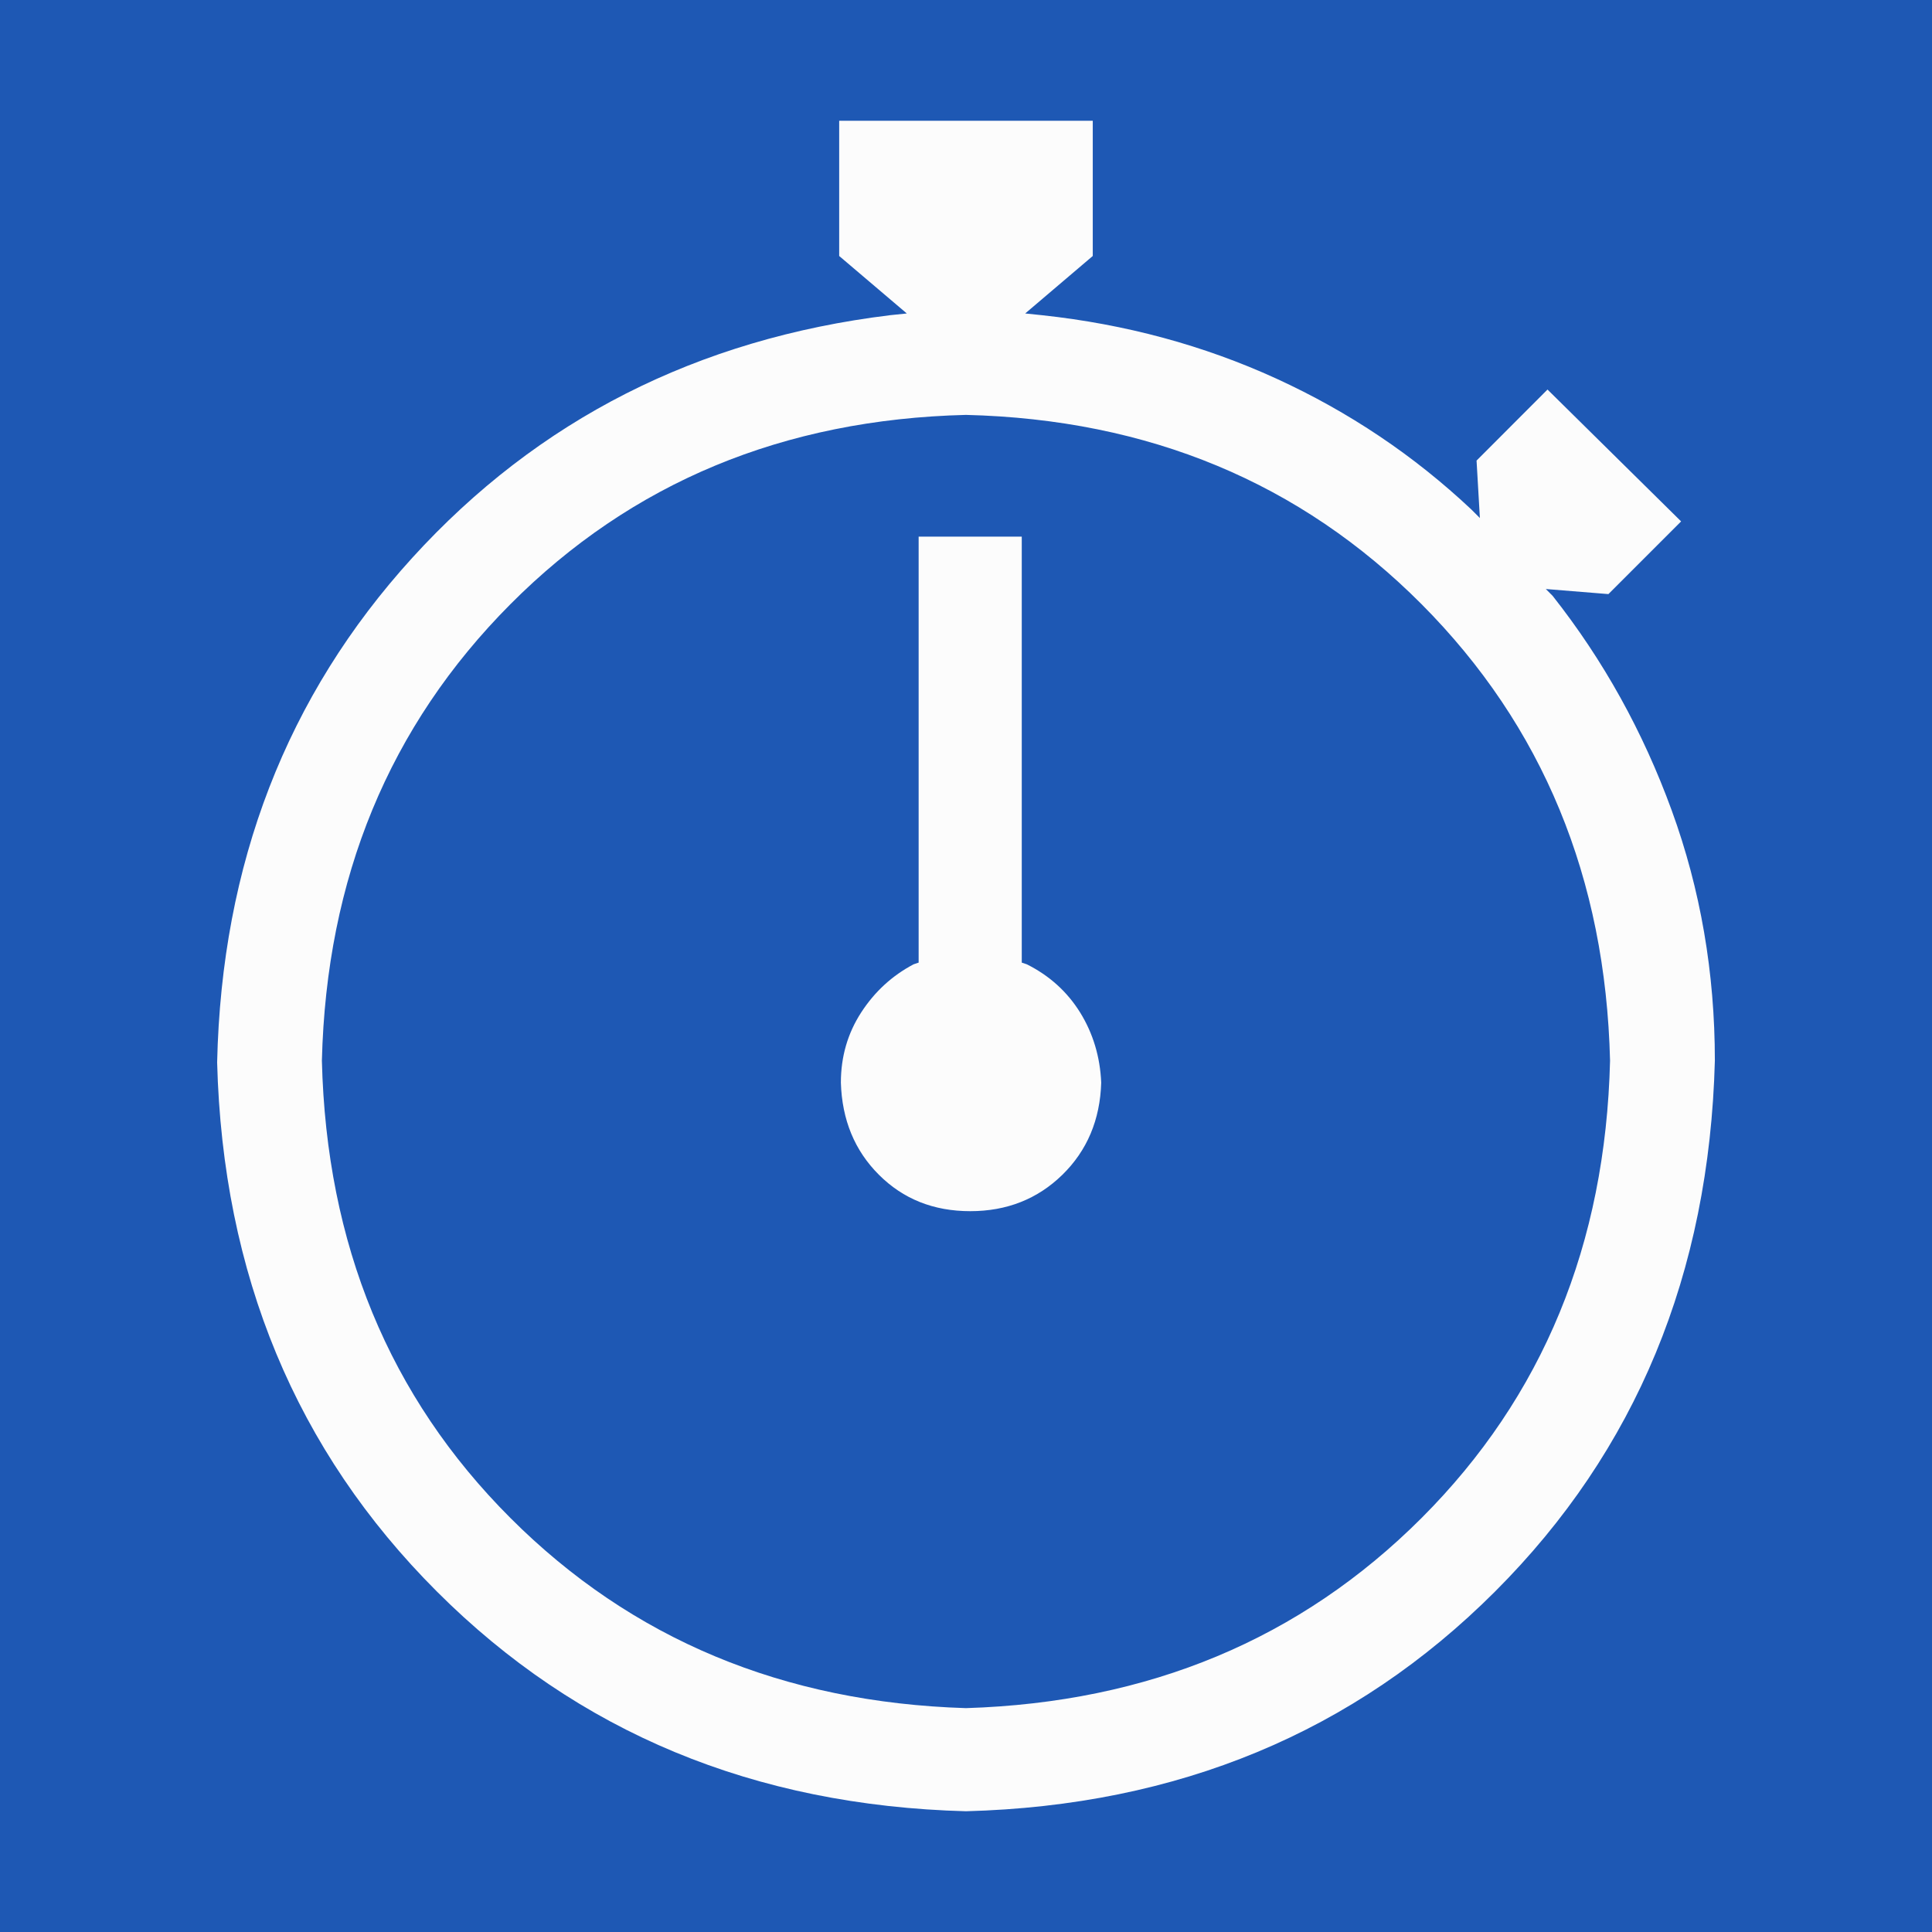
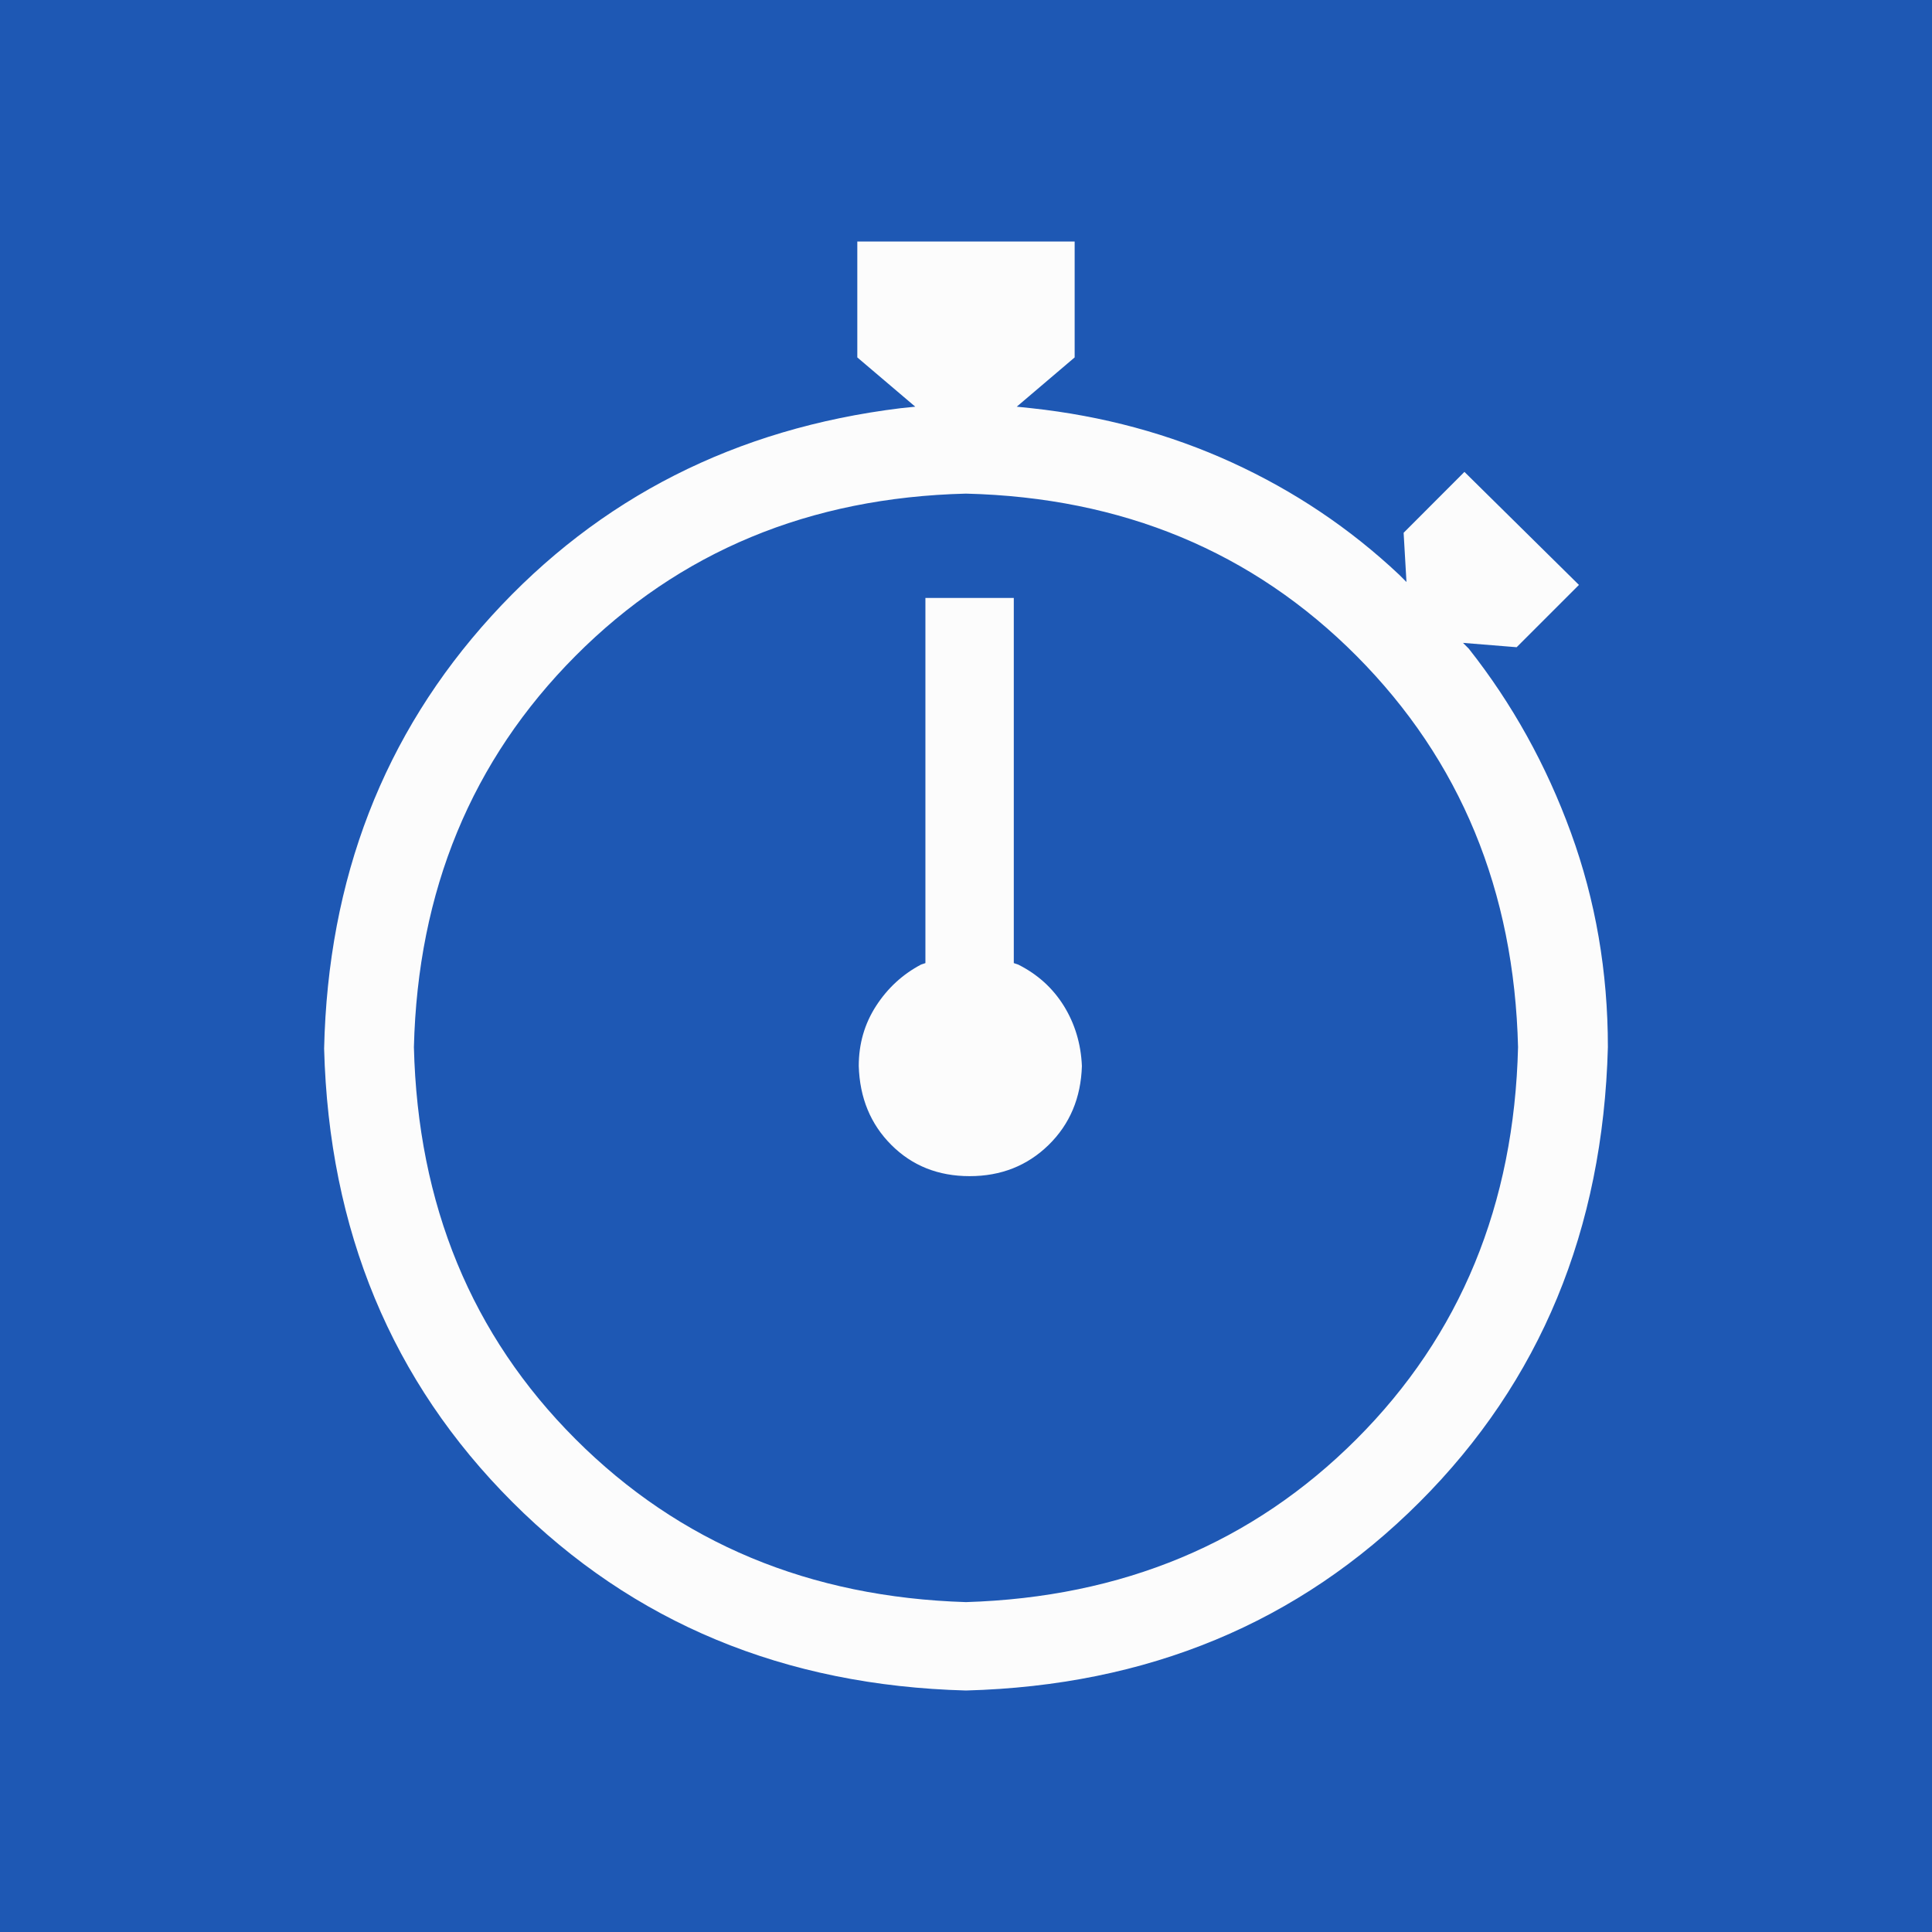
<svg xmlns="http://www.w3.org/2000/svg" height="256" width="256" viewBox="0 0 256 256">
  <g>
    <rect height="256" width="256" fill="#1E58B4" />
-     <path id="path1" transform="rotate(0,128,128) translate(28.77155,16) scale(7,7)  " fill="#FCFCFC" d="M13.279,7.872L15.231,7.872 15.231,15.936 15.327,15.968C15.754,16.182 16.09,16.485 16.336,16.88 16.58,17.275 16.714,17.718 16.735,18.208 16.714,18.912 16.468,19.494 16,19.952 15.53,20.411 14.948,20.641 14.256,20.641 13.562,20.641 12.986,20.411 12.527,19.952 12.068,19.494 11.828,18.912 11.807,18.208 11.807,17.718 11.935,17.275 12.191,16.88 12.447,16.485 12.778,16.182 13.183,15.968L13.279,15.936z M14.175,5.568C10.719,5.653 7.844,6.849 5.551,9.152 3.258,11.456 2.068,14.336 1.983,17.792 2.068,21.269 3.258,24.155 5.551,26.448 7.844,28.742 10.719,29.941 14.175,30.048 17.632,29.941 20.506,28.742 22.8,26.448 25.092,24.155 26.282,21.269 26.367,17.792 26.282,14.336 25.092,11.456 22.8,9.152 20.506,6.849 17.632,5.653 14.175,5.568z M11.775,0L16.575,0 16.575,2.56 15.296,3.648 15.615,3.681C17.194,3.851 18.672,4.251 20.048,4.88 21.424,5.51 22.655,6.336 23.743,7.36L23.903,7.52 23.84,6.433 25.183,5.088 27.712,7.584 26.336,8.96 25.151,8.864 25.279,8.992C26.239,10.208 26.991,11.563 27.535,13.057 28.079,14.55 28.351,16.128 28.351,17.792 28.244,21.824 26.858,25.174 24.191,27.84 21.524,30.507 18.186,31.893 14.175,32 10.165,31.893 6.826,30.507 4.159,27.84 1.492,25.174 0.106,21.835 0,17.824 0.085,14.069 1.316,10.886 3.695,8.272 6.074,5.659 9.088,4.128 12.735,3.681L13.055,3.648 11.775,2.56z" />
+     <path id="path1" transform="rotate(0,128,128) translate(42.94704,32) scale(6,6)  " fill="#FCFCFC" d="M13.279,7.872L15.231,7.872 15.231,15.936 15.327,15.968C15.754,16.182 16.09,16.485 16.336,16.88 16.58,17.275 16.714,17.718 16.735,18.208 16.714,18.912 16.468,19.494 16,19.952 15.53,20.411 14.948,20.641 14.256,20.641 13.562,20.641 12.986,20.411 12.527,19.952 12.068,19.494 11.828,18.912 11.807,18.208 11.807,17.718 11.935,17.275 12.191,16.88 12.447,16.485 12.778,16.182 13.183,15.968L13.279,15.936z M14.175,5.568C10.719,5.653 7.844,6.849 5.551,9.152 3.258,11.456 2.068,14.336 1.983,17.792 2.068,21.269 3.258,24.155 5.551,26.448 7.844,28.742 10.719,29.941 14.175,30.048 17.632,29.941 20.506,28.742 22.8,26.448 25.092,24.155 26.282,21.269 26.367,17.792 26.282,14.336 25.092,11.456 22.8,9.152 20.506,6.849 17.632,5.653 14.175,5.568z M11.775,0L16.575,0 16.575,2.56 15.296,3.648 15.615,3.681C17.194,3.851 18.672,4.251 20.048,4.88 21.424,5.51 22.655,6.336 23.743,7.36L23.903,7.52 23.84,6.433 25.183,5.088 27.712,7.584 26.336,8.96 25.151,8.864 25.279,8.992C26.239,10.208 26.991,11.563 27.535,13.057 28.079,14.55 28.351,16.128 28.351,17.792 28.244,21.824 26.858,25.174 24.191,27.84 21.524,30.507 18.186,31.893 14.175,32 10.165,31.893 6.826,30.507 4.159,27.84 1.492,25.174 0.106,21.835 0,17.824 0.085,14.069 1.316,10.886 3.695,8.272 6.074,5.659 9.088,4.128 12.735,3.681L13.055,3.648 11.775,2.56z" />
  </g>
</svg>
